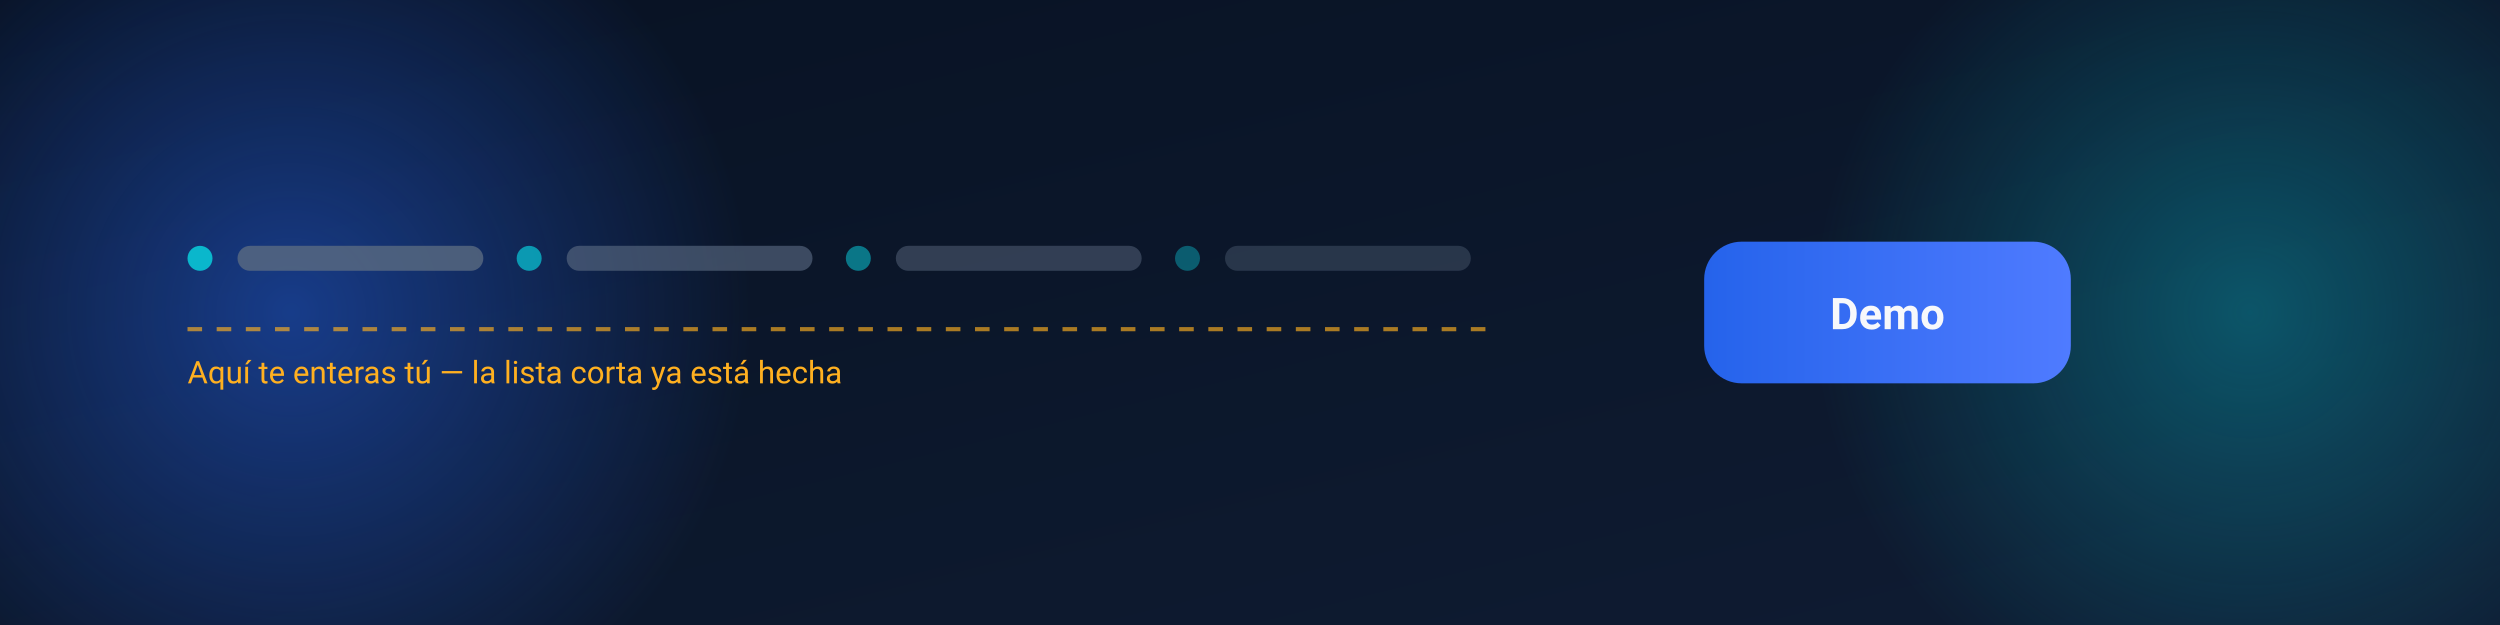
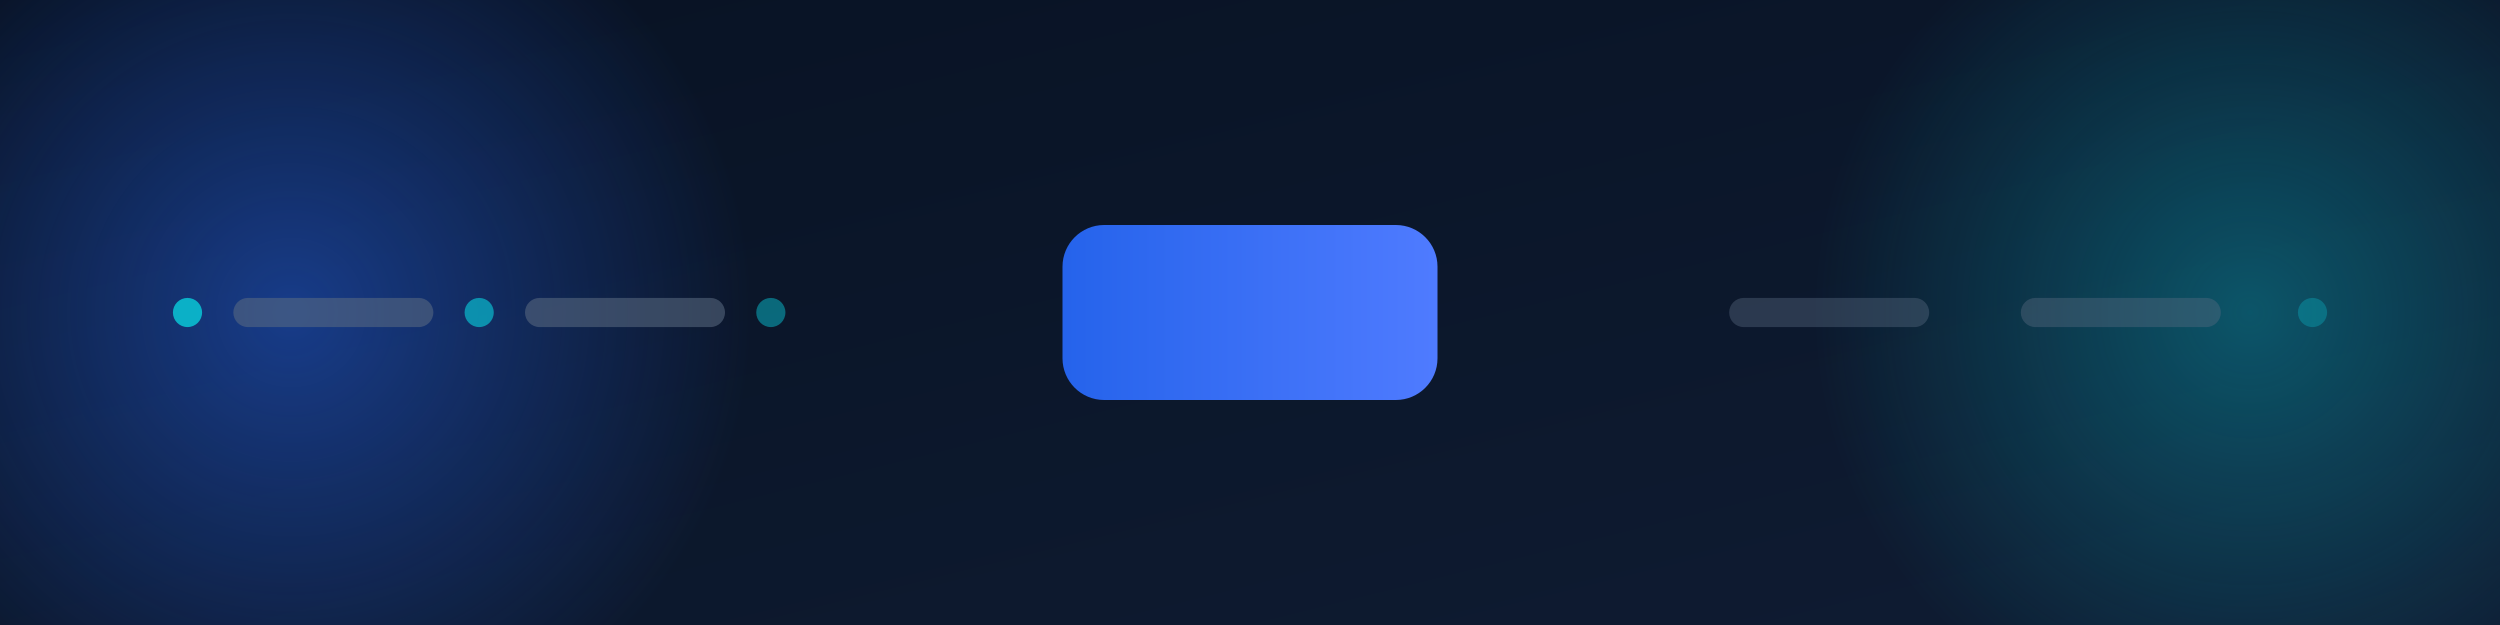
<svg xmlns="http://www.w3.org/2000/svg" viewBox="0 0 1200 300" width="1200" height="300" role="img" aria-label="Una secuencia de preguntas anónimas que desemboca en una petición de demo">
  <defs>
    <linearGradient id="bg2" x1="0" y1="0" x2="1" y2="1">
      <stop offset="0" stop-color="#081223" />
      <stop offset="1" stop-color="#0f1c33" />
    </linearGradient>
    <radialGradient id="glowC" cx="0.5" cy="0.5" r="0.5">
      <stop offset="0" stop-color="#2563eb" stop-opacity=".5" />
      <stop offset="1" stop-color="#2563eb" stop-opacity="0" />
    </radialGradient>
    <radialGradient id="glowD" cx="0.5" cy="0.5" r="0.5">
      <stop offset="0" stop-color="#09c5d6" stop-opacity=".35" />
      <stop offset="1" stop-color="#09c5d6" stop-opacity="0" />
    </radialGradient>
    <linearGradient id="gate" x1="0" y1="0" x2="1" y2="0">
      <stop offset="0" stop-color="#2563eb" />
      <stop offset="1" stop-color="#4f7bff" />
    </linearGradient>
  </defs>
  <rect width="1200" height="300" fill="url(#bg2)" />
  <circle cx="140" cy="150" r="220" fill="url(#glowC)" />
  <circle cx="1080" cy="150" r="210" fill="url(#glowD)" />
-   <g transform="translate(90 118)">
-     <g fill="#09c5d6">
-       <circle cx="6" cy="6" r="6" opacity=".9" />
-       <circle cx="164" cy="6" r="6" opacity=".72" />
-       <circle cx="322" cy="6" r="6" opacity=".55" />
-       <circle cx="480" cy="6" r="6" opacity=".4" />
-     </g>
-     <g fill="#5b6b82">
-       <rect x="24" y="0" width="118" height="12" rx="6" opacity=".78" />
-       <rect x="182" y="0" width="118" height="12" rx="6" opacity=".62" />
-       <rect x="340" y="0" width="118" height="12" rx="6" opacity=".48" />
-       <rect x="498" y="0" width="118" height="12" rx="6" opacity=".36" />
-     </g>
-     <path d="M0 40 L 630 40" stroke="#ffb020" stroke-width="2" stroke-dasharray="7 7" opacity=".65" />
-     <text x="0" y="66" font-family="system-ui,-apple-system,Segoe UI,Roboto,sans-serif" font-size="15" fill="#ffb020">Aquí te enteras tú — la lista corta ya está hecha</text>
+   <g fill="#09c5d6">
+     <circle cx="90" cy="150" r="7" opacity=".85" />
+     <circle cx="230" cy="150" r="7" opacity=".65" />
+     <circle cx="370" cy="150" r="7" opacity=".48" />
  </g>
-   <g transform="translate(818 116)">
-     <rect width="176" height="68" rx="18" fill="url(#gate)" />
-     <text x="88" y="42" text-anchor="middle" font-family="system-ui,-apple-system,Segoe UI,Roboto,sans-serif" font-size="21" font-weight="700" fill="#f7f8fb">Demo</text>
+   <g fill="#5b6b82" opacity=".55">
+     <rect x="112" y="143" width="96" height="14" rx="7" />
+     <rect x="252" y="143" width="96" height="14" rx="7" />
+   </g>
+   <g transform="translate(510 108)">
+     <rect width="180" height="84" rx="20" fill="url(#gate)" />
+   </g>
+   <g fill="#5b6b82" opacity=".4">
+     <rect x="830" y="143" width="96" height="14" rx="7" />
+     <rect x="970" y="143" width="96" height="14" rx="7" />
+   </g>
+   <g fill="#09c5d6" opacity=".3">
+     <circle cx="1110" cy="150" r="7" />
  </g>
</svg>
